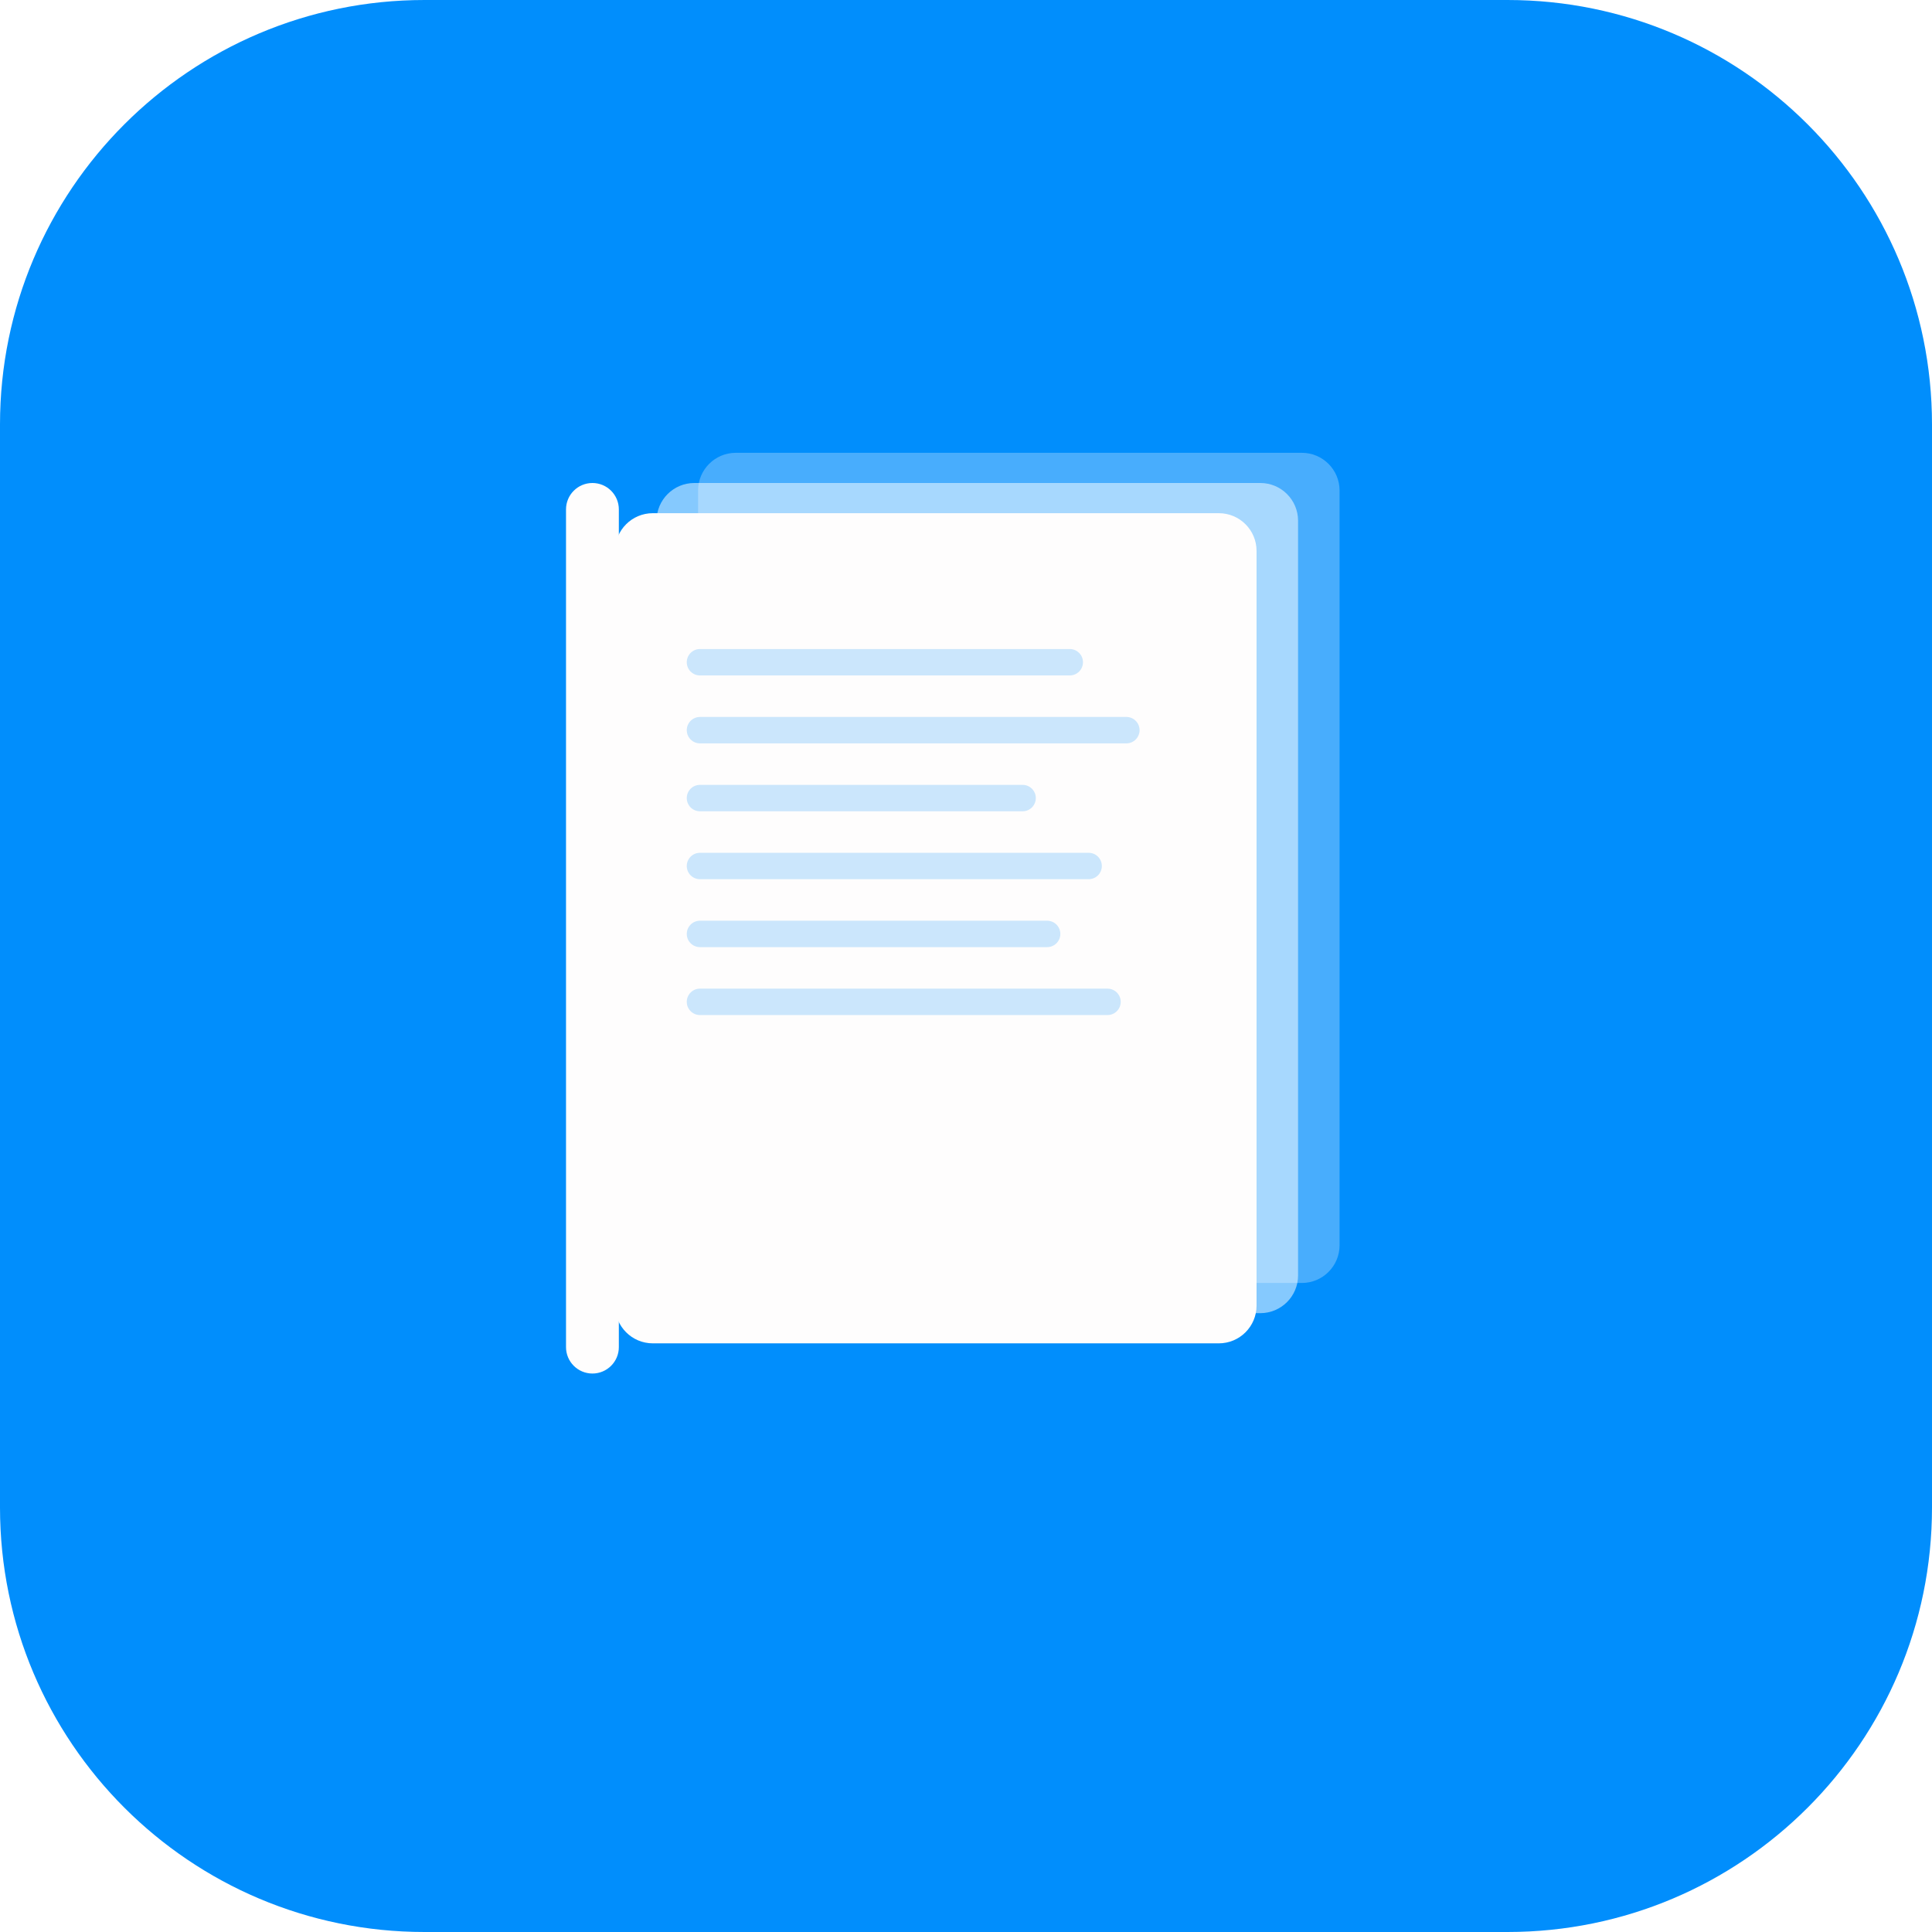
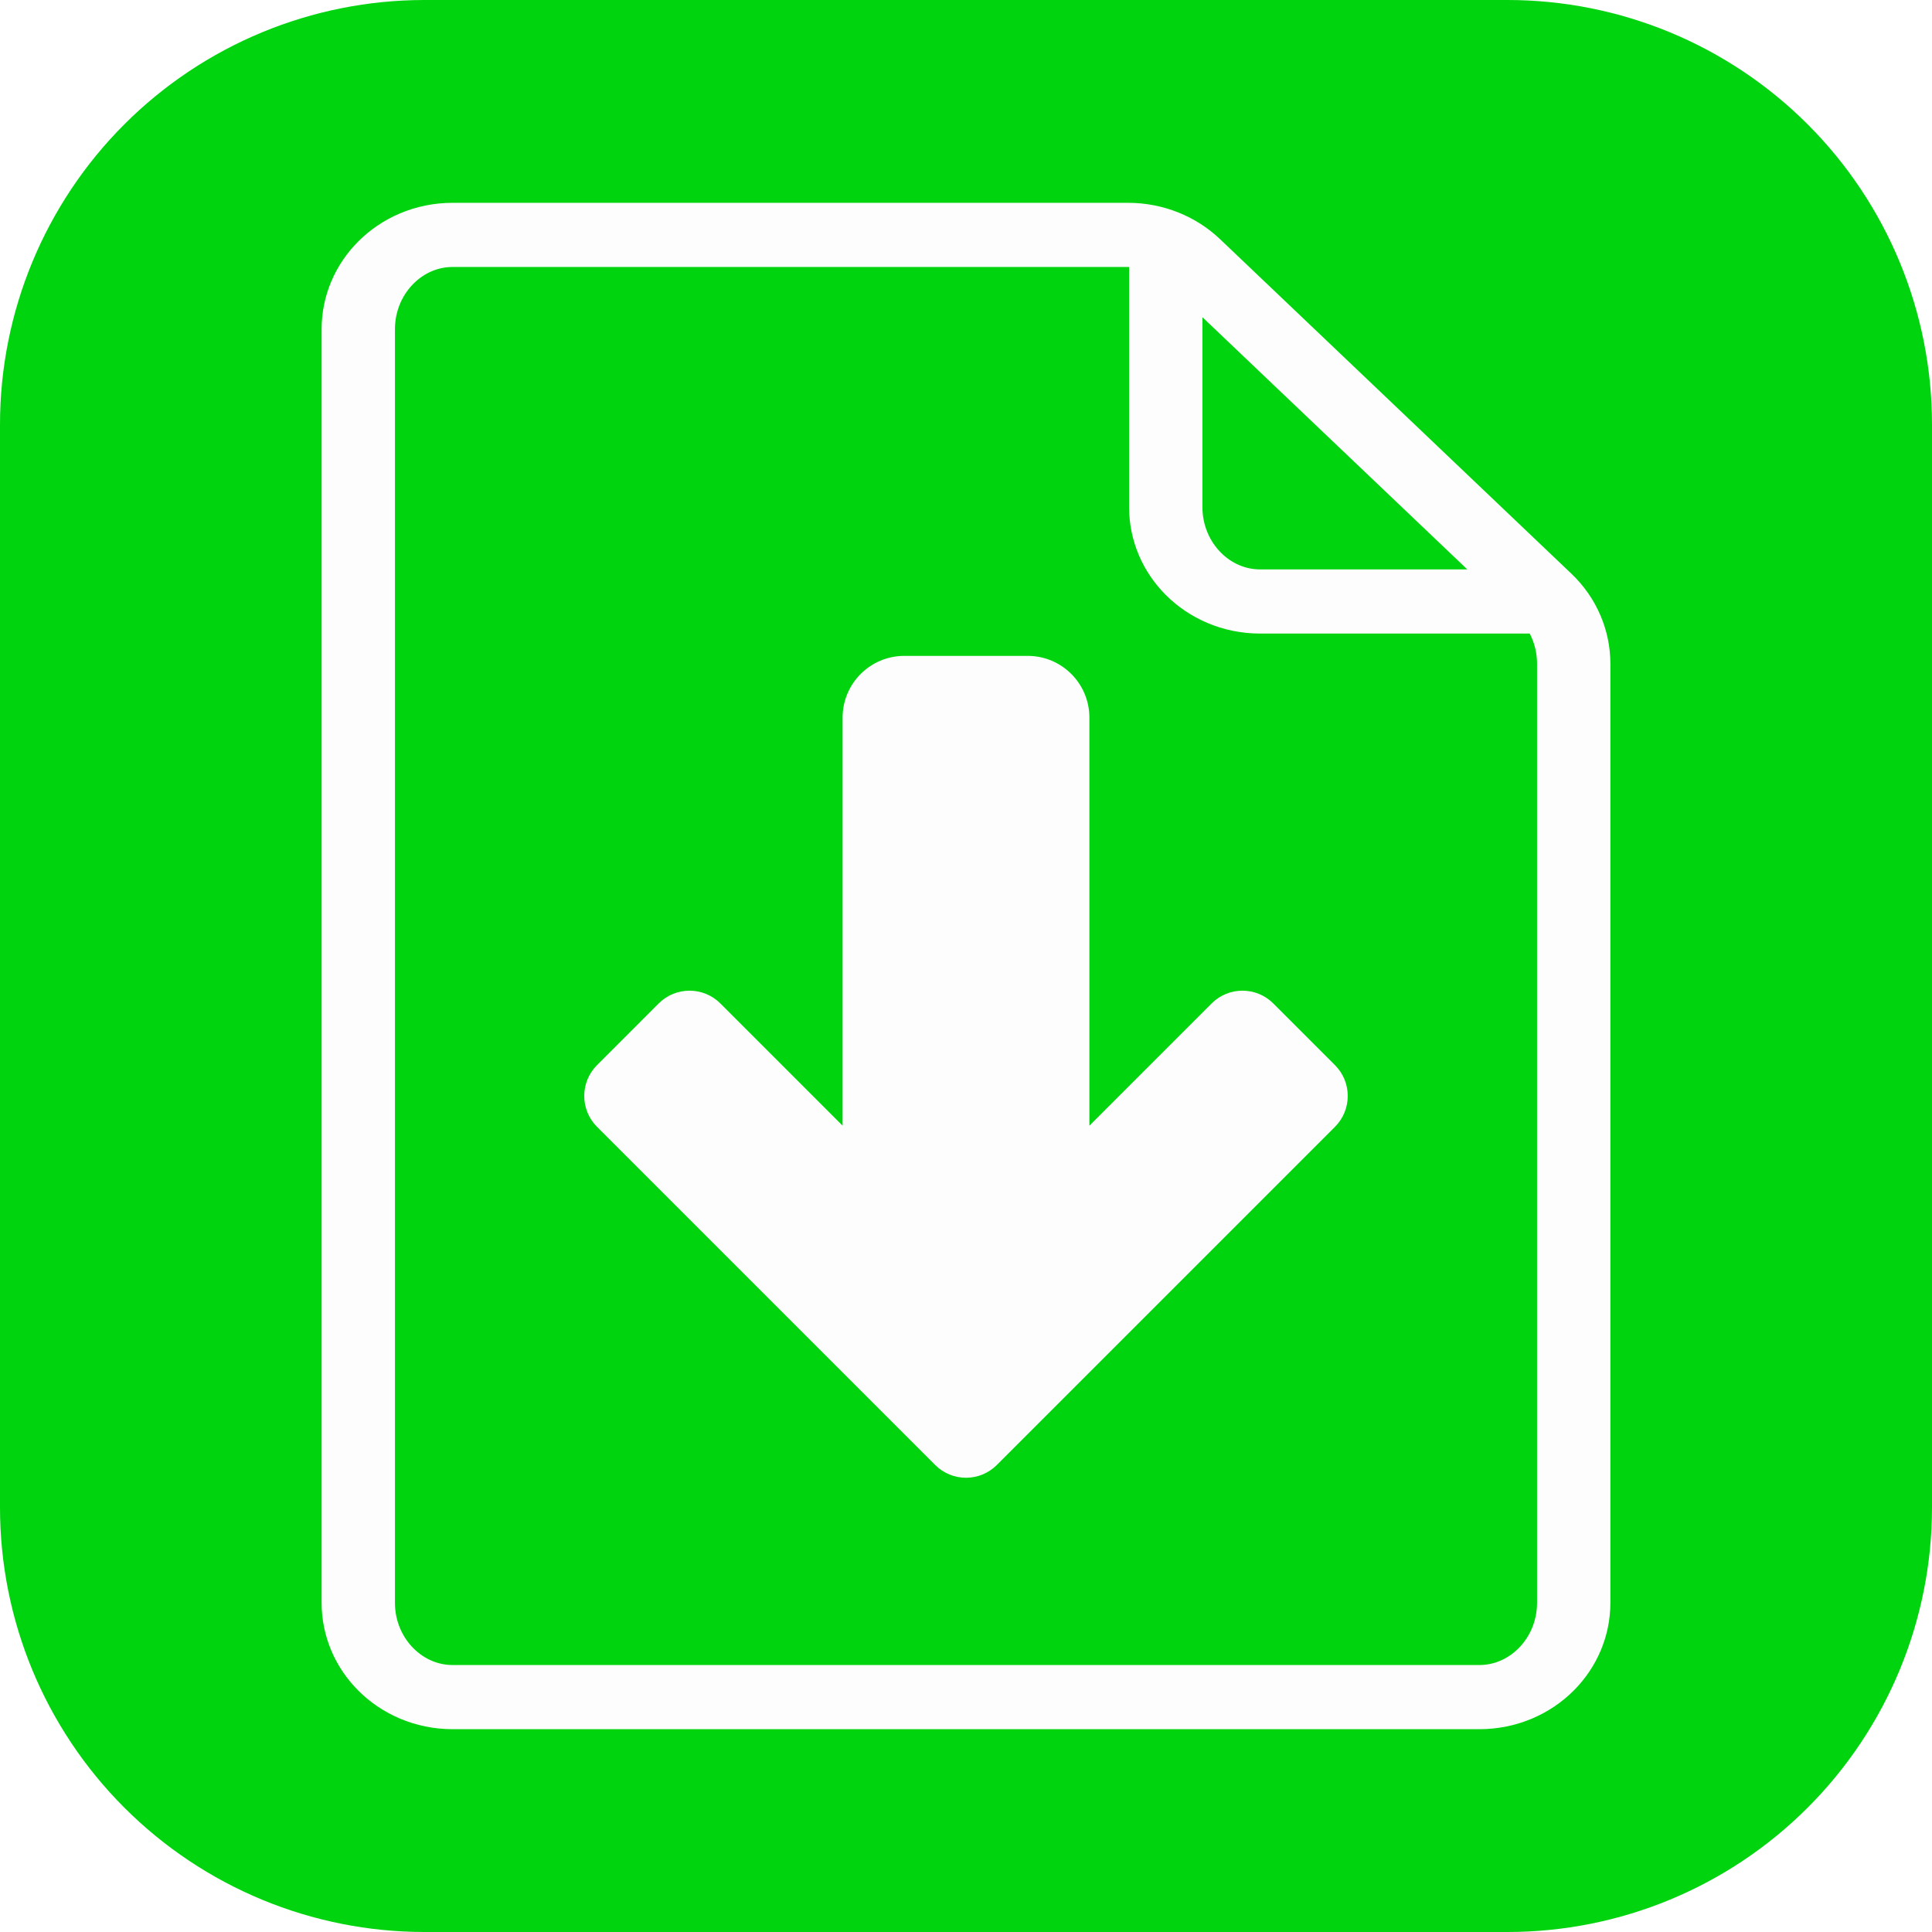
- <svg xmlns="http://www.w3.org/2000/svg" viewBox="0 0 1024 1024" fill-rule="evenodd">
-   <rect width="1024" height="1024" rx="225" fill="rgb(1,142,252)" />
-   <rect x="370" y="240" width="340" height="440" rx="20" fill="rgba(255,255,255,0.28)" />
-   <rect x="348" y="256" width="340" height="440" rx="20" fill="rgba(255,255,255,0.52)" />
-   <rect x="326" y="272" width="340" height="440" rx="20" fill="rgb(254,253,253)" />
-   <rect x="300" y="256" width="28" height="472" rx="14" fill="rgb(254,253,253)" />
-   <rect x="364" y="344" width="210" height="14" rx="7" fill="rgba(1,142,252,0.20)" />
-   <rect x="364" y="380" width="240" height="14" rx="7" fill="rgba(1,142,252,0.20)" />
-   <rect x="364" y="416" width="185" height="14" rx="7" fill="rgba(1,142,252,0.20)" />
-   <rect x="364" y="452" width="220" height="14" rx="7" fill="rgba(1,142,252,0.20)" />
-   <rect x="364" y="488" width="198" height="14" rx="7" fill="rgba(1,142,252,0.20)" />
-   <rect x="364" y="524" width="230" height="14" rx="7" fill="rgba(1,142,252,0.20)" />
+ <svg xmlns="http://www.w3.org/2000/svg" width="100%" height="100%" viewBox="0 0 1024 1024" version="1.1" xml:space="preserve" style="fill-rule:evenodd;clip-rule:evenodd;stroke-linejoin:round;">
+   <g transform="matrix(0.889782,0,0,0.889782,-190.928,80.9007)">
+     <g id="PDFbind">
+       <g id="Icon">
+         <g id="Background" transform="matrix(1.12387,0,0,1.12387,214.578,-90.9219)">
+           <path d="M1024,225C1024,165.326 1000.3,108.097 958.099,65.901C915.903,23.705 858.674,-0 799,0L225,0C165.326,-0 108.097,23.705 65.901,65.901C23.705,108.097 -0,165.326 0,225L0,799C-0,858.674 23.705,915.903 65.901,958.099C108.097,1000.3 165.326,1024 225,1024L799,1024C858.674,1024 915.903,1000.3 958.099,958.099C1000.3,915.903 1024,858.674 1024,799L1024,225Z" style="fill:rgb(0,212,14);" />
+         </g>
+         <g transform="matrix(1.41406,0,0,1.23722,66,-109.364)">
+           <path d="M256,173.419C256,148.335 273.792,128 295.739,128L580.262,128C590.464,128 600.276,132.485 607.665,140.525C638.665,174.261 723.723,266.821 755.663,301.578C763.541,310.151 768,322.04 768,334.473C768,409.142 768,678.436 768,786.581C768,811.665 750.208,832 728.261,832L295.739,832C273.792,832 256,811.665 256,786.581L256,173.419ZM596.155,128L596.155,259.077C596.155,284.161 613.946,304.496 635.894,304.496L758.344,304.496" style="fill:none;fill-rule:nonzero;" />
+           <clipPath id="_clip1">
+             <path d="M256,173.419C256,148.335 273.792,128 295.739,128L580.262,128C590.464,128 600.276,132.485 607.665,140.525C638.665,174.261 723.723,266.821 755.663,301.578C763.541,310.151 768,322.04 768,334.473C768,409.142 768,678.436 768,786.581C768,811.665 750.208,832 728.261,832L295.739,832C273.792,832 256,811.665 256,786.581L256,173.419ZM596.155,128L596.155,259.077C596.155,284.161 613.946,304.496 635.894,304.496L758.344,304.496" clip-rule="nonzero" />
+           </clipPath>
+           <g clip-path="url(#_clip1)">
+             <g transform="matrix(0.747883,0,0,0.997592,137.684,1.48398)">
+               <path d="M500.5,330L465.75,330C446.571,330 431,343.342 431,359.775L431,556.736L362.151,497.743C352.564,489.528 336.996,489.528 327.408,497.743L292.665,527.513C283.077,535.728 283.077,549.068 292.665,557.283L483.142,720.493C487.932,724.597 494.216,726.651 500.5,726.654C506.784,726.651 513.068,724.597 517.858,720.493L708.335,557.283C717.923,549.068 717.923,535.728 708.335,527.513L673.592,497.743C664.004,489.528 648.436,489.528 638.849,497.743L570,556.736L570,359.776C570,343.342 554.429,330 535.25,330L500.5,330" style="fill:rgb(254,253,253);" />
+             </g>
+           </g>
+           <path d="M256,173.419C256,148.335 273.792,128 295.739,128L580.262,128C590.464,128 600.276,132.485 607.665,140.525C638.665,174.261 723.723,266.821 755.663,301.578C763.541,310.151 768,322.04 768,334.473C768,409.142 768,678.436 768,786.581C768,811.665 750.208,832 728.261,832L295.739,832C273.792,832 256,811.665 256,786.581L256,173.419ZM596.155,128L596.155,259.077C596.155,284.161 613.946,304.496 635.894,304.496L758.344,304.496" style="fill:none;fill-rule:nonzero;stroke:rgb(254,253,253);stroke-width:30.89px;" />
+         </g>
+       </g>
+     </g>
+   </g>
</svg>
